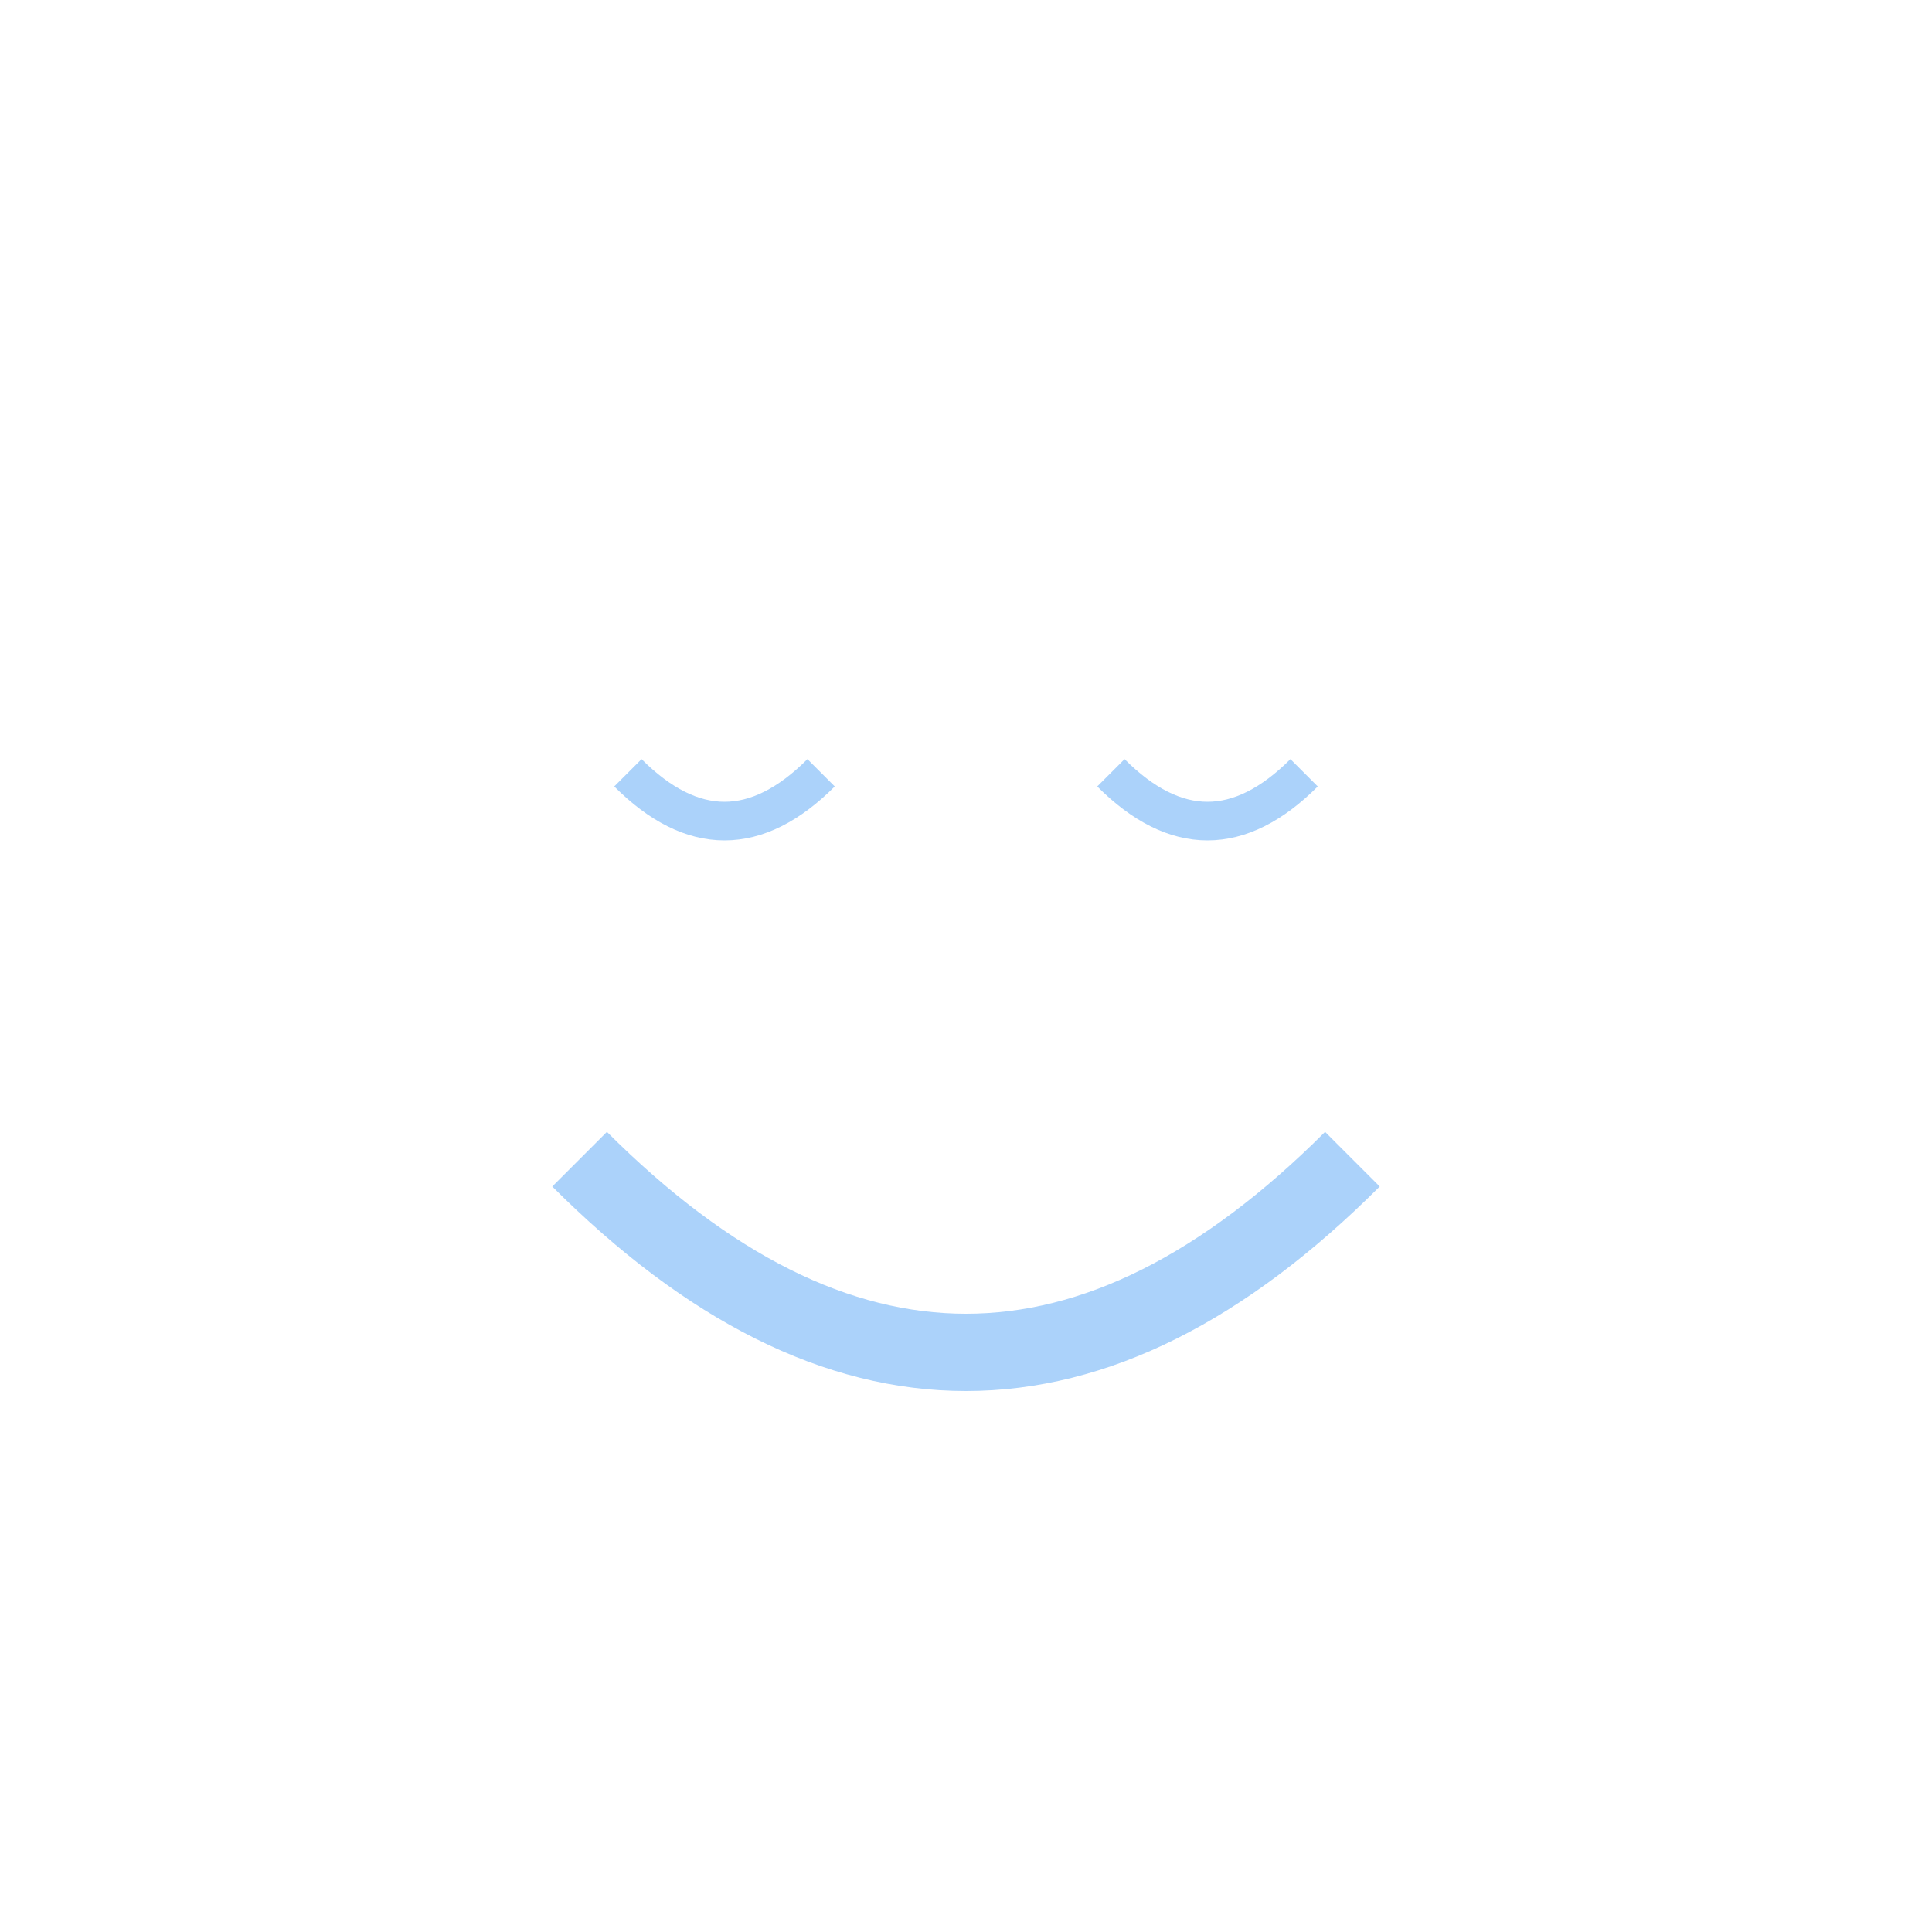
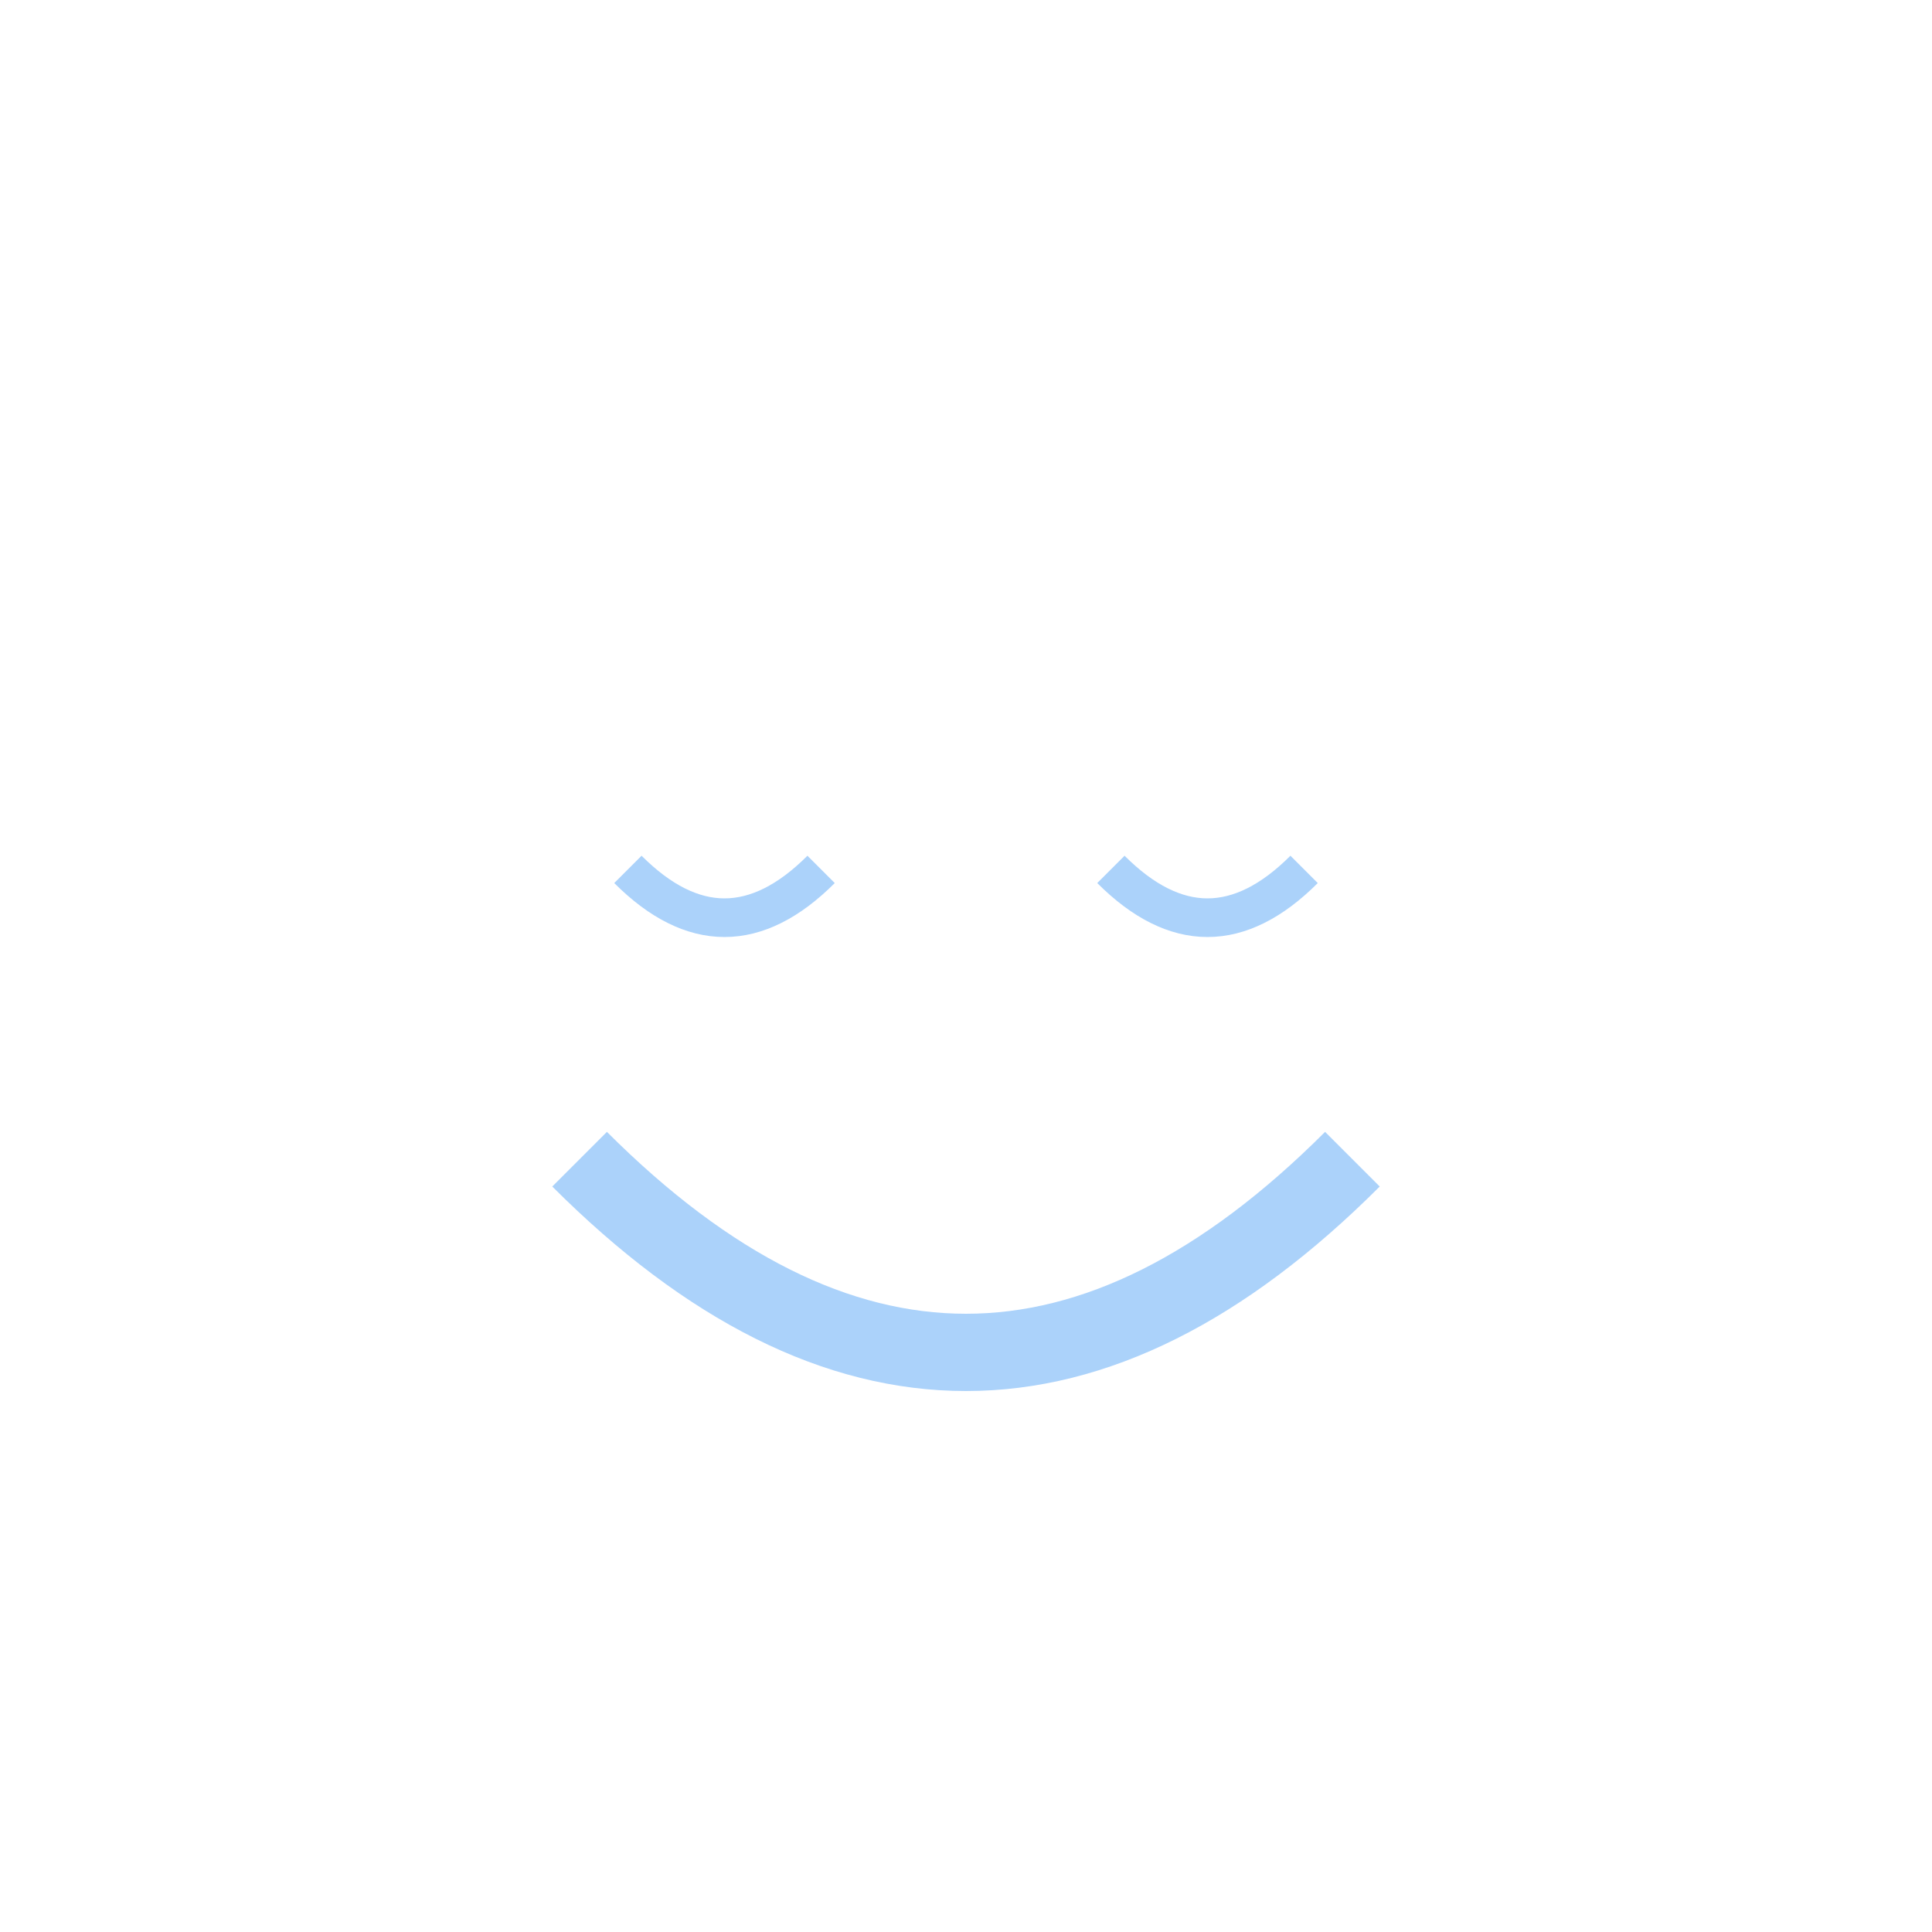
<svg xmlns="http://www.w3.org/2000/svg" viewBox="0 0 100 100">
-   <path d="M32.5 40 Q37.5 45, 42.5 40" fill="transparent" stroke="#ABD2FA" stroke-width="2" />
-   <path d="M57.5 40 Q62.5 45, 67.5 40" fill="transparent" stroke="#ABD2FA" stroke-width="2" />
+   <path d="M32.5 45 Q37.5 50, 42.5 45" fill="transparent" stroke="#ABD2FA" stroke-width="2" />
+   <path d="M57.5 45 Q62.5 50, 67.5 45" fill="transparent" stroke="#ABD2FA" stroke-width="2" />
  <path d="M30 60 Q50 80, 70 60" fill="transparent" stroke="#ABD2FA" stroke-width="4" />
</svg>
